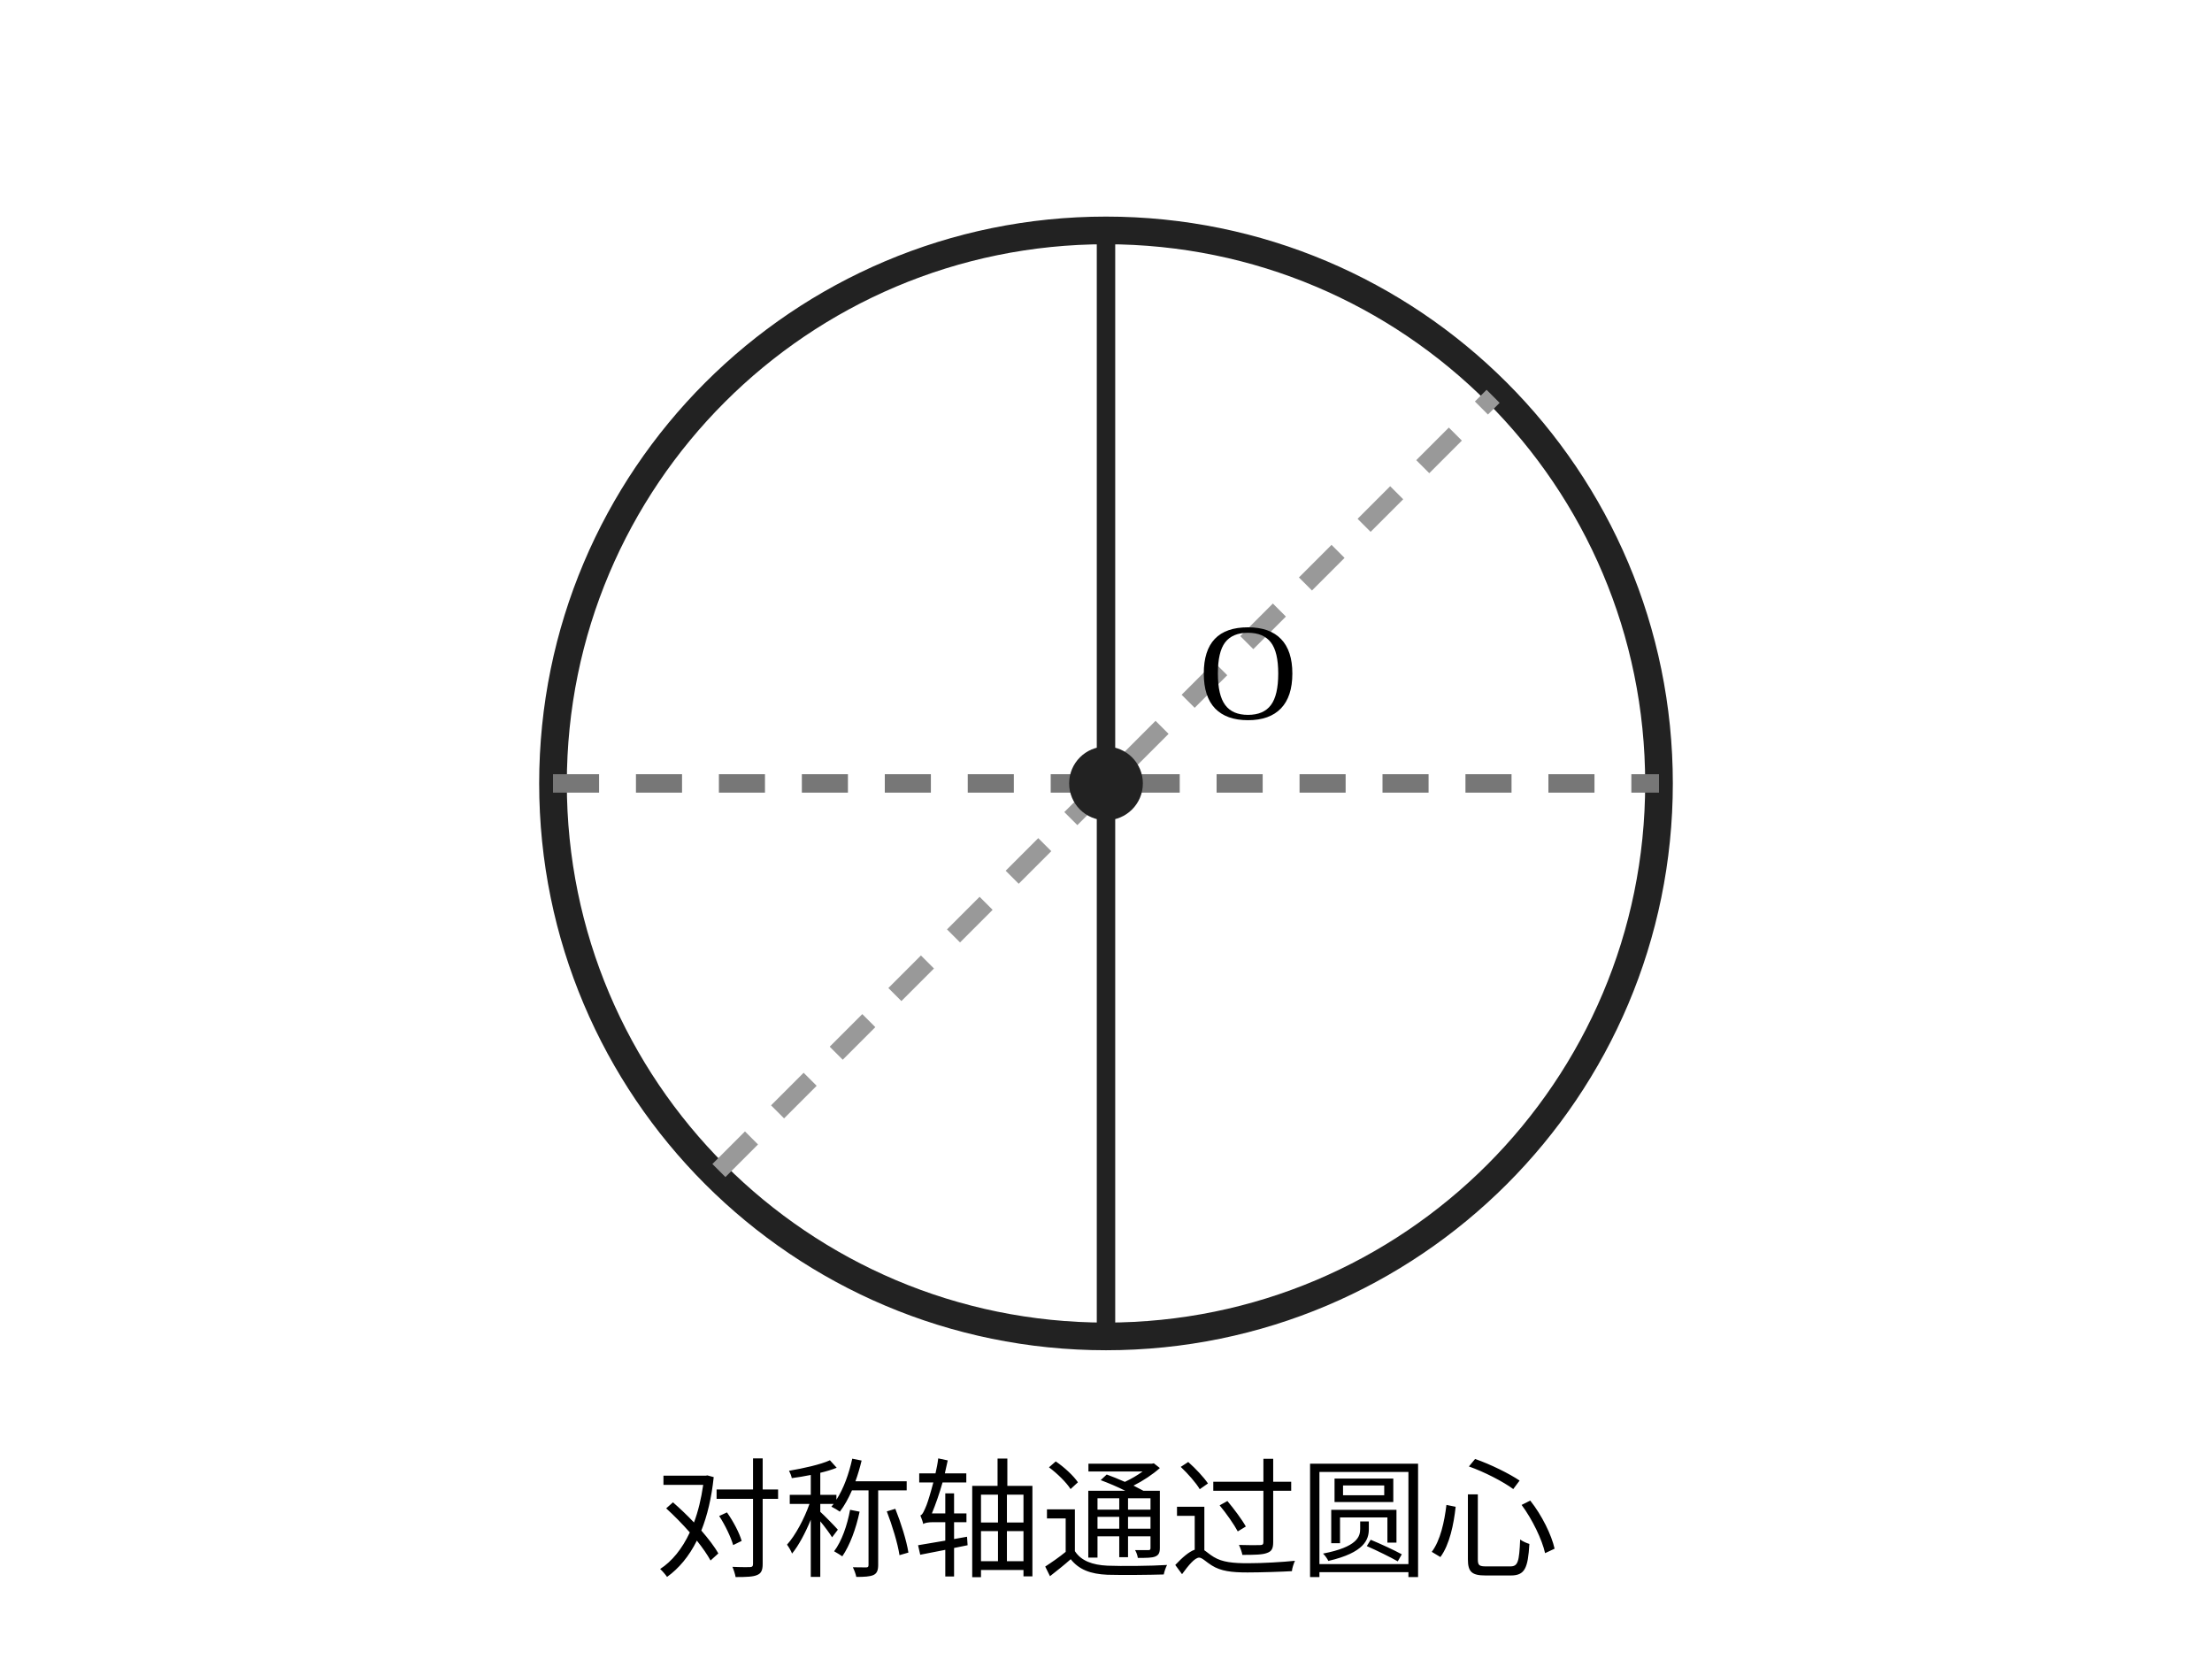
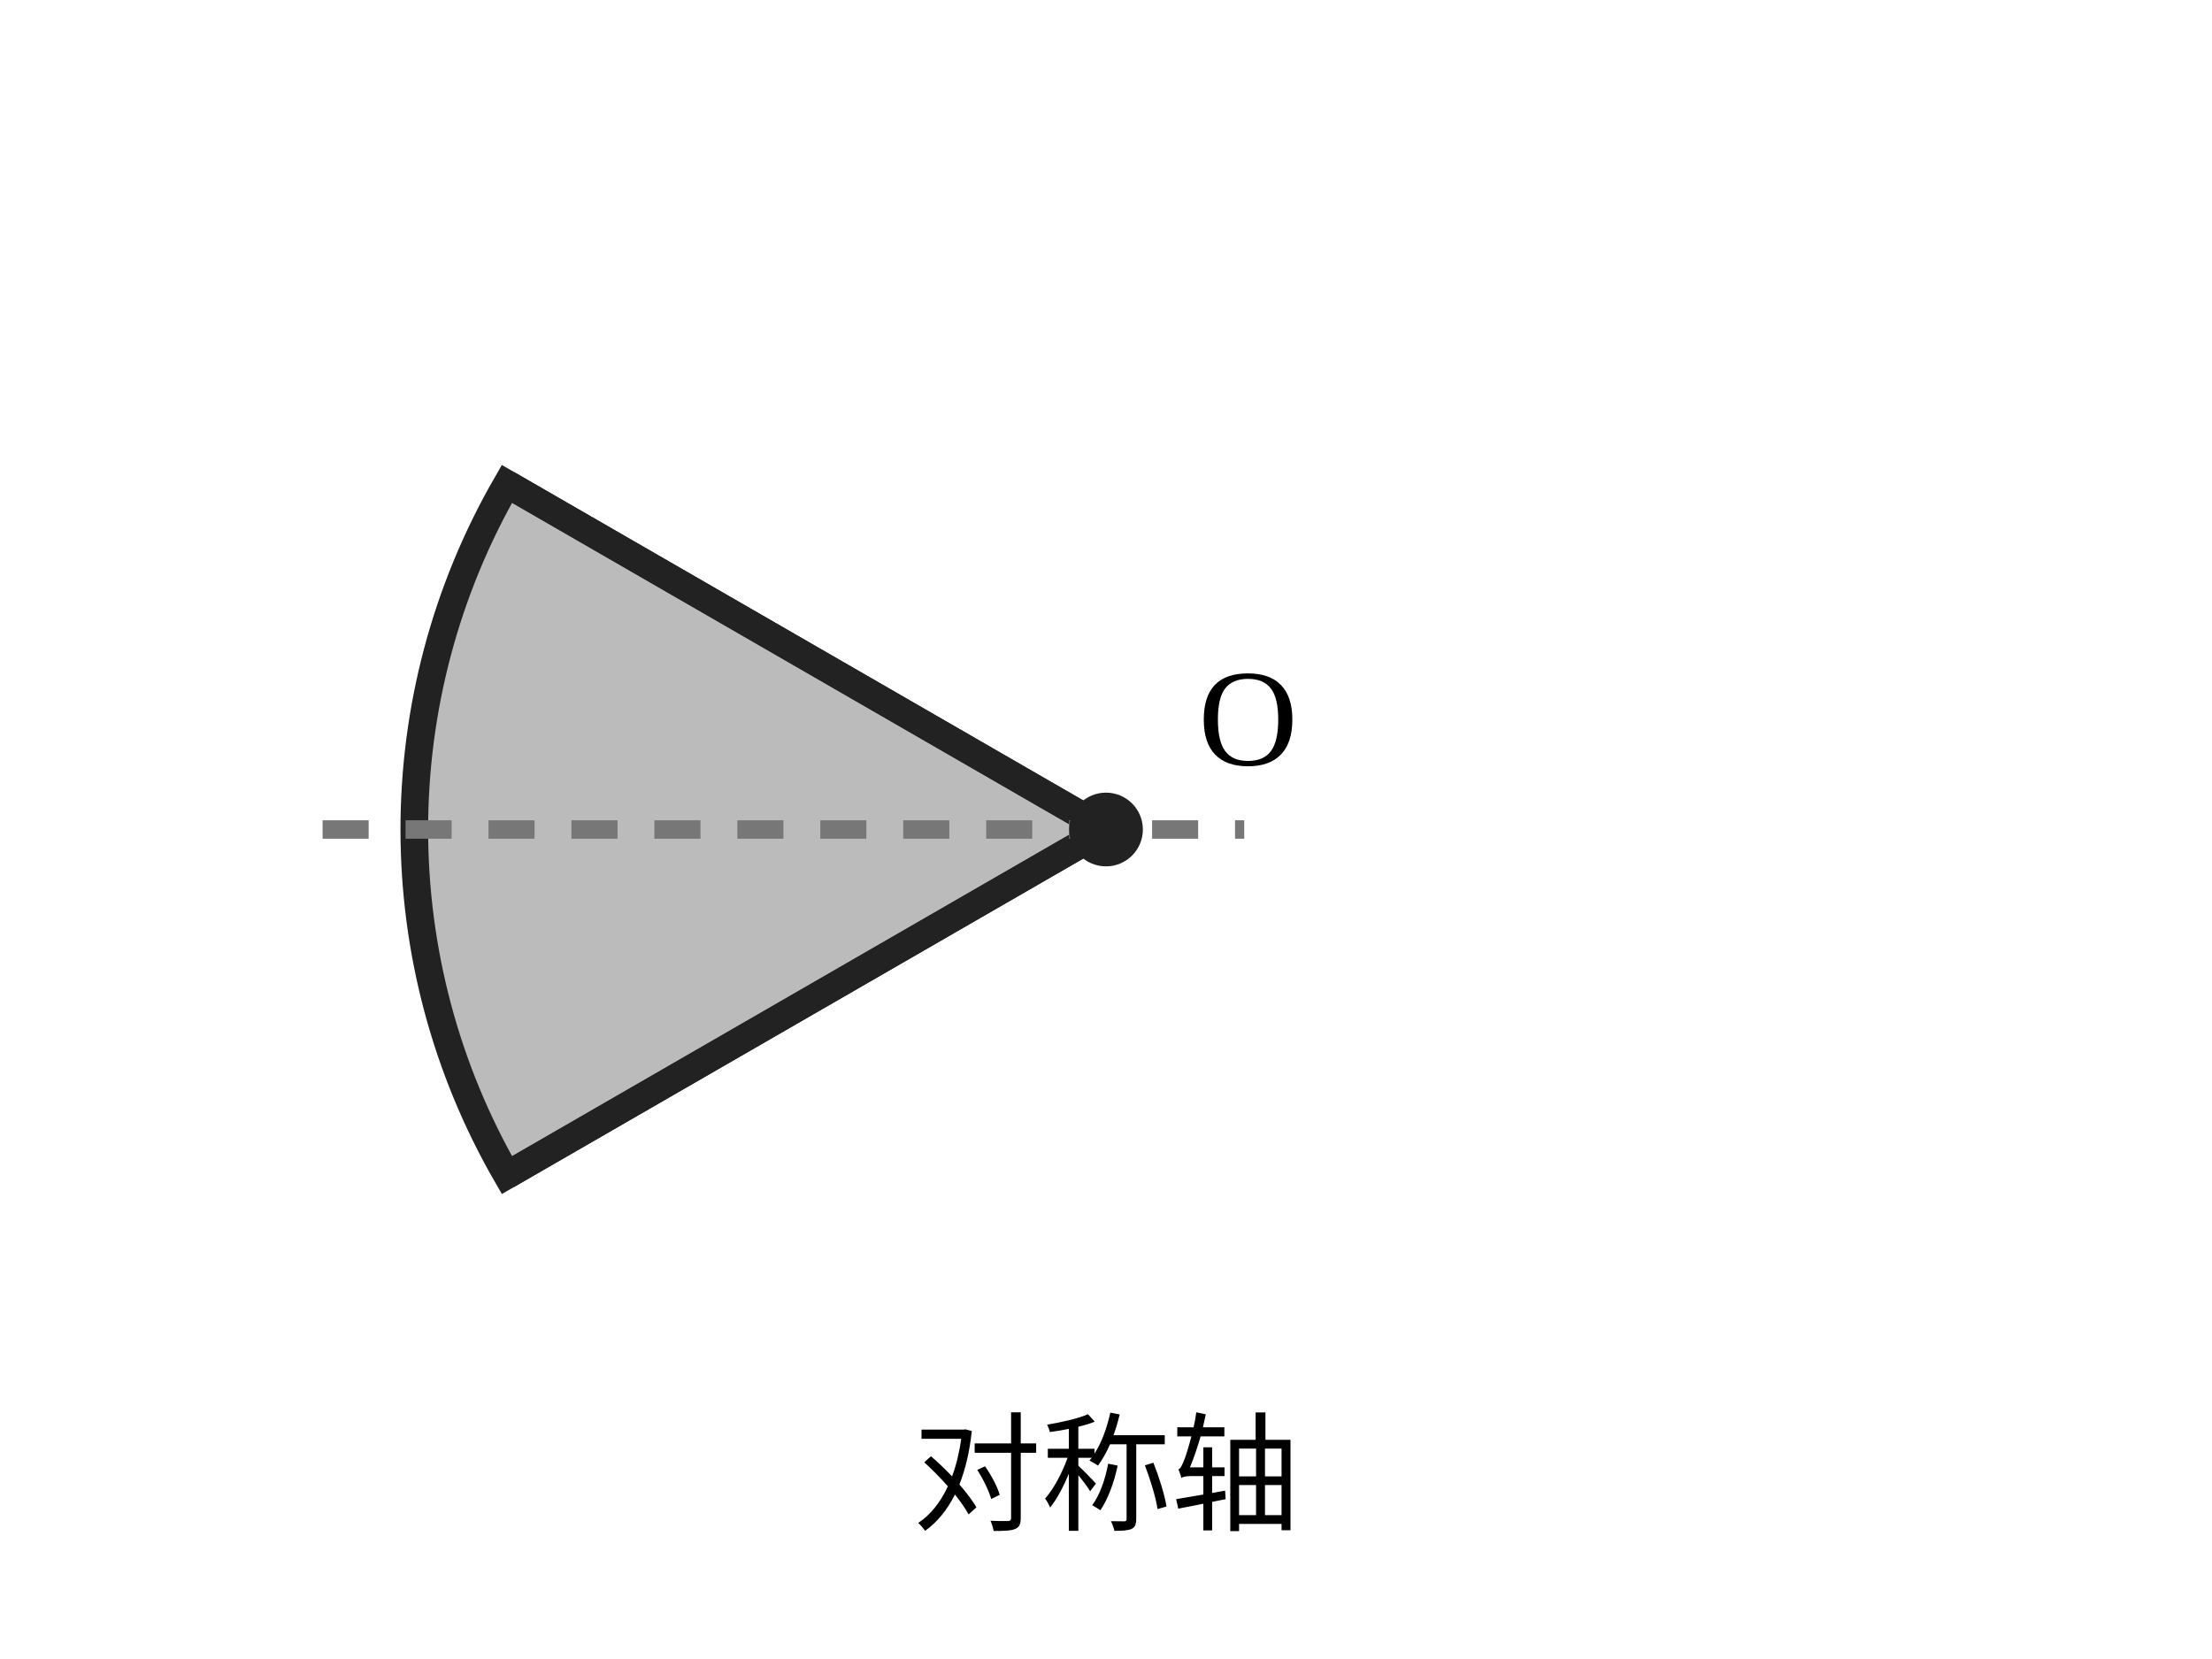
<svg xmlns="http://www.w3.org/2000/svg" viewBox="0 0 240 180">
-   <circle cx="120" cy="85" r="60" fill="none" stroke="#222" stroke-width="3" />
-   <path d="M60 85H180" stroke="#777" stroke-width="2" stroke-dasharray="5 4" />
-   <path d="M120 25V145" stroke="#222" stroke-width="2" />
-   <path d="M78 127L162 43" stroke="#999" stroke-width="2" stroke-dasharray="5 4" />
-   <circle cx="120" cy="85" r="4" fill="#222" />
-   <text x="130" y="78" font-size="15">O</text>
-   <text x="120" y="170" text-anchor="middle" font-size="14">对称轴通过圆心</text>
+   <path d="M120 90L55 52.5A75 75 0 0 0 55 127.5Z" fill="#bbb" stroke="#222" stroke-width="3" />
+   <path d="M120 90L55 52.5 M120 90L55 127.5" stroke="#222" stroke-width="3" />
+   <path d="M35 90H135" stroke="#777" stroke-width="2" stroke-dasharray="5 4" />
+   <circle cx="120" cy="90" r="4" fill="#222" />
+   <text x="130" y="83" font-size="15">O</text>
+   <text x="120" y="165" text-anchor="middle" font-size="14">对称轴</text>
</svg>
